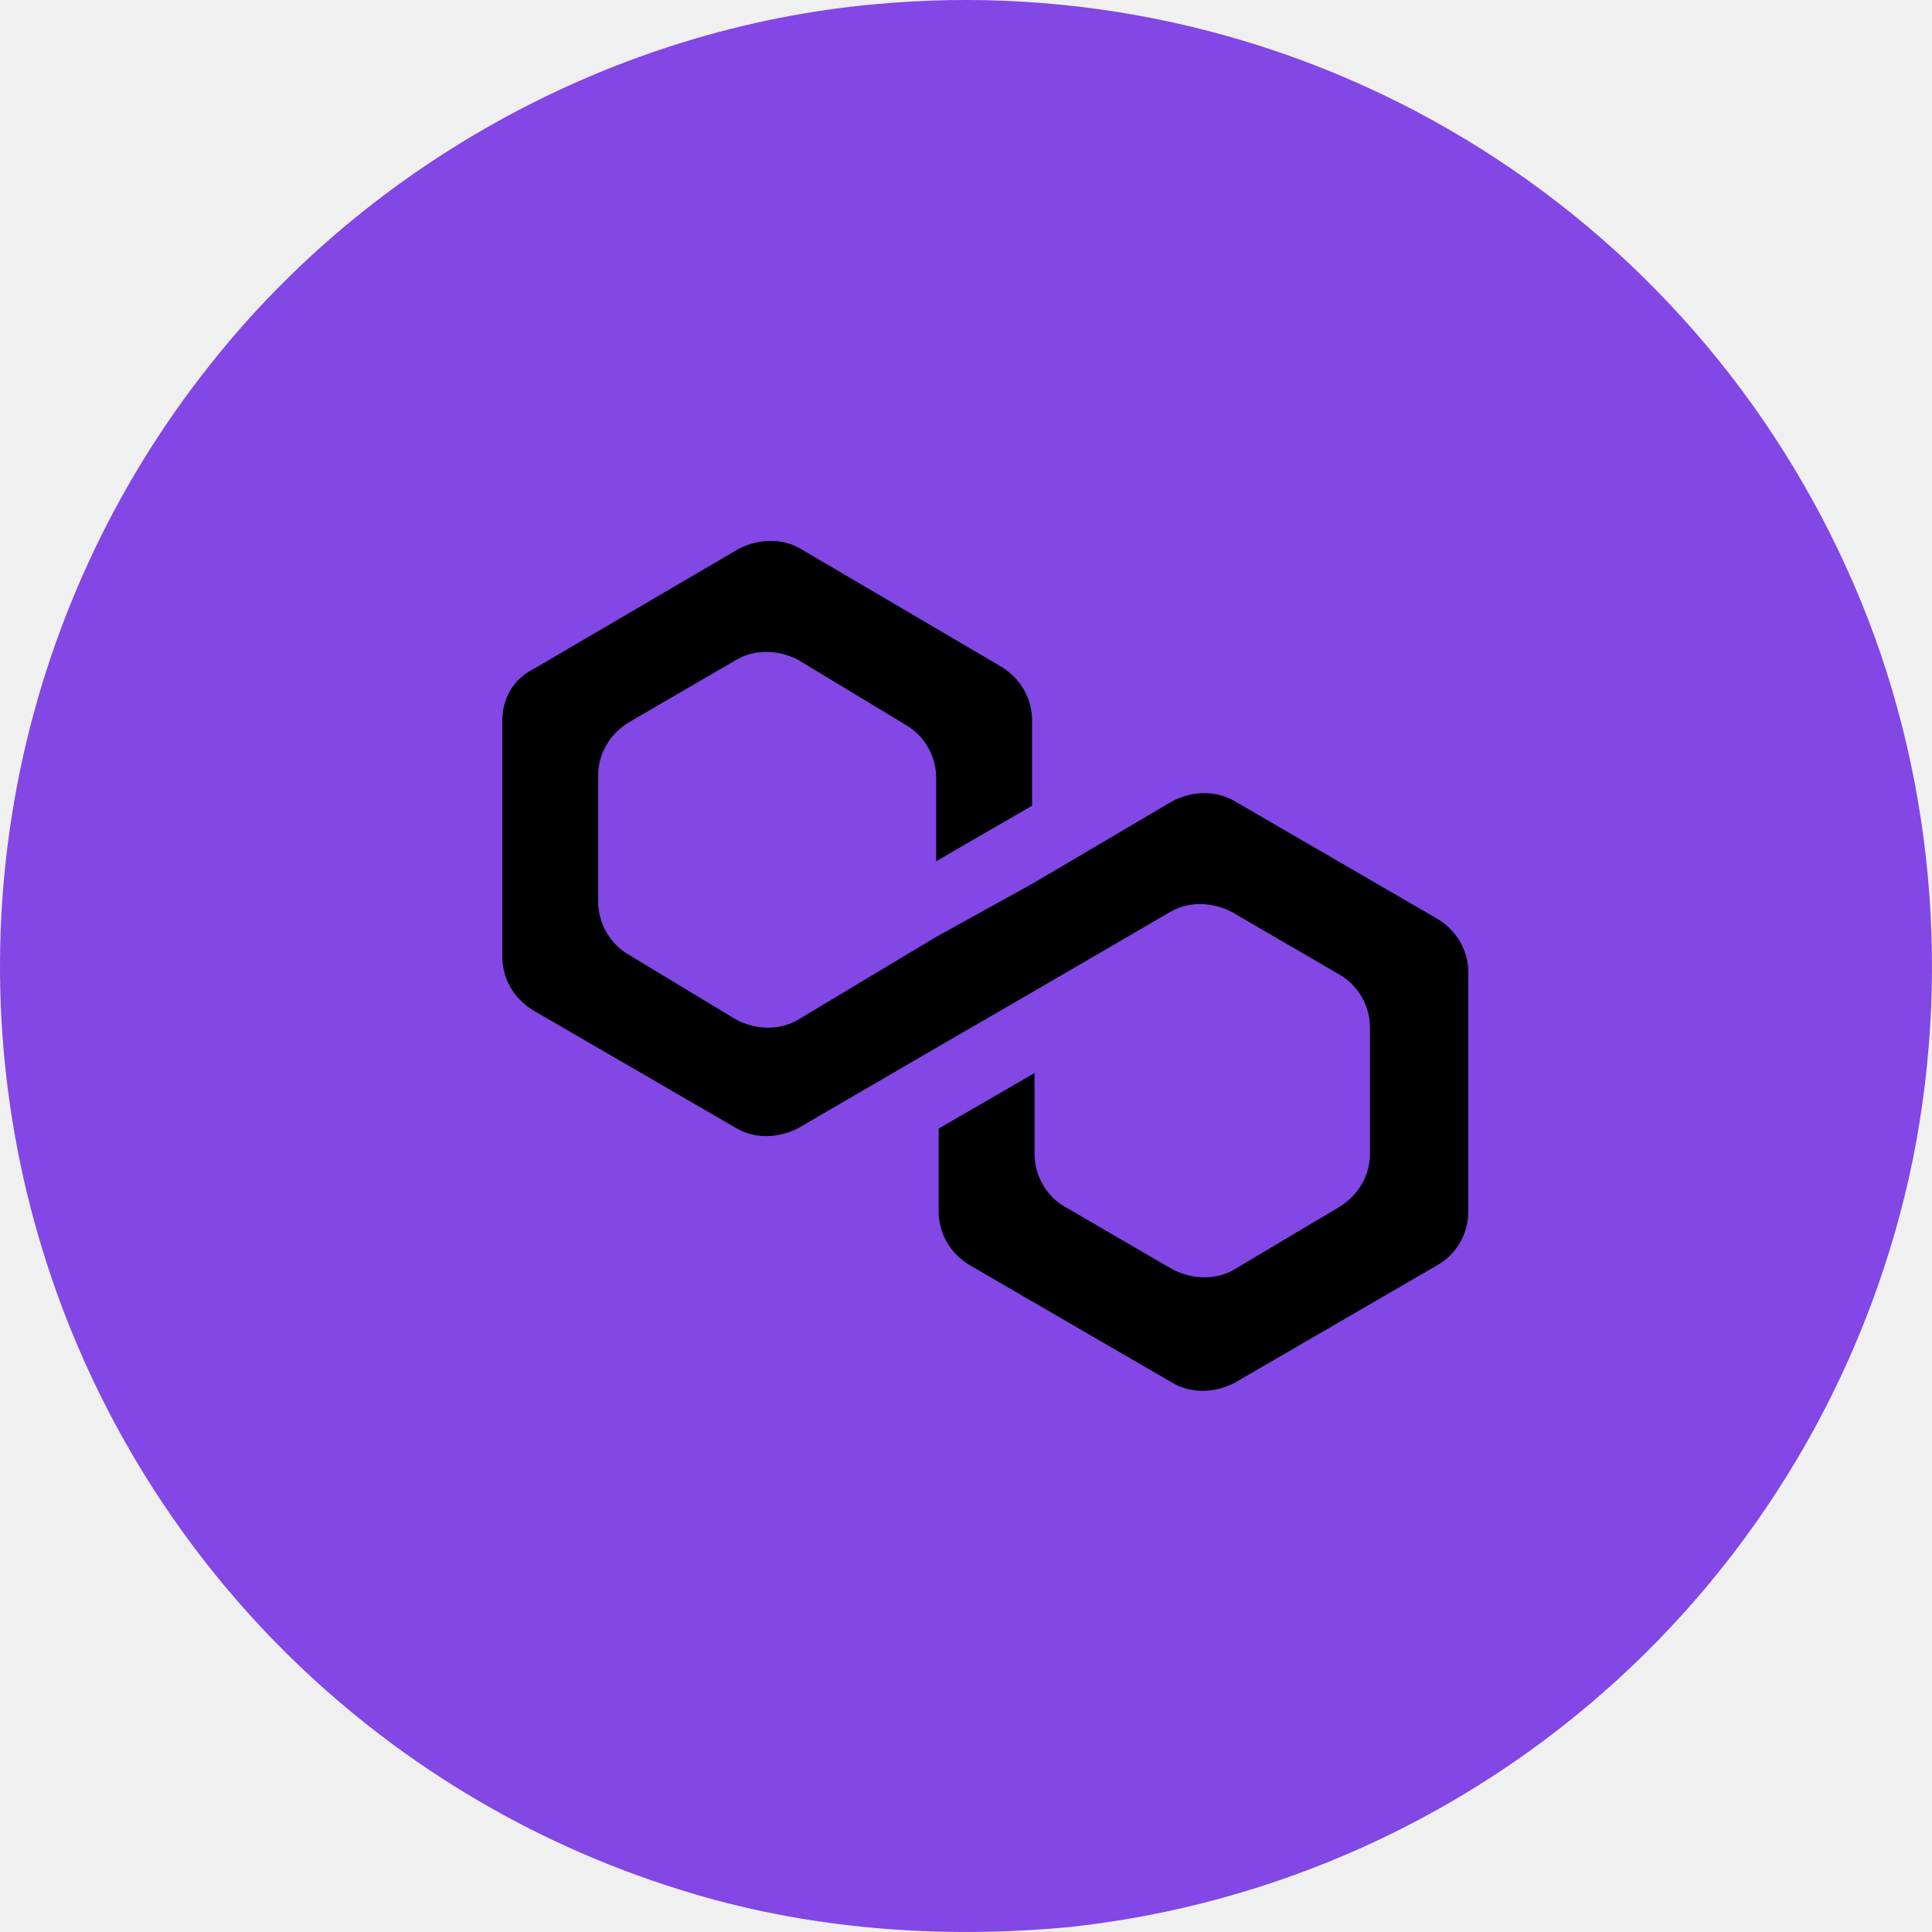
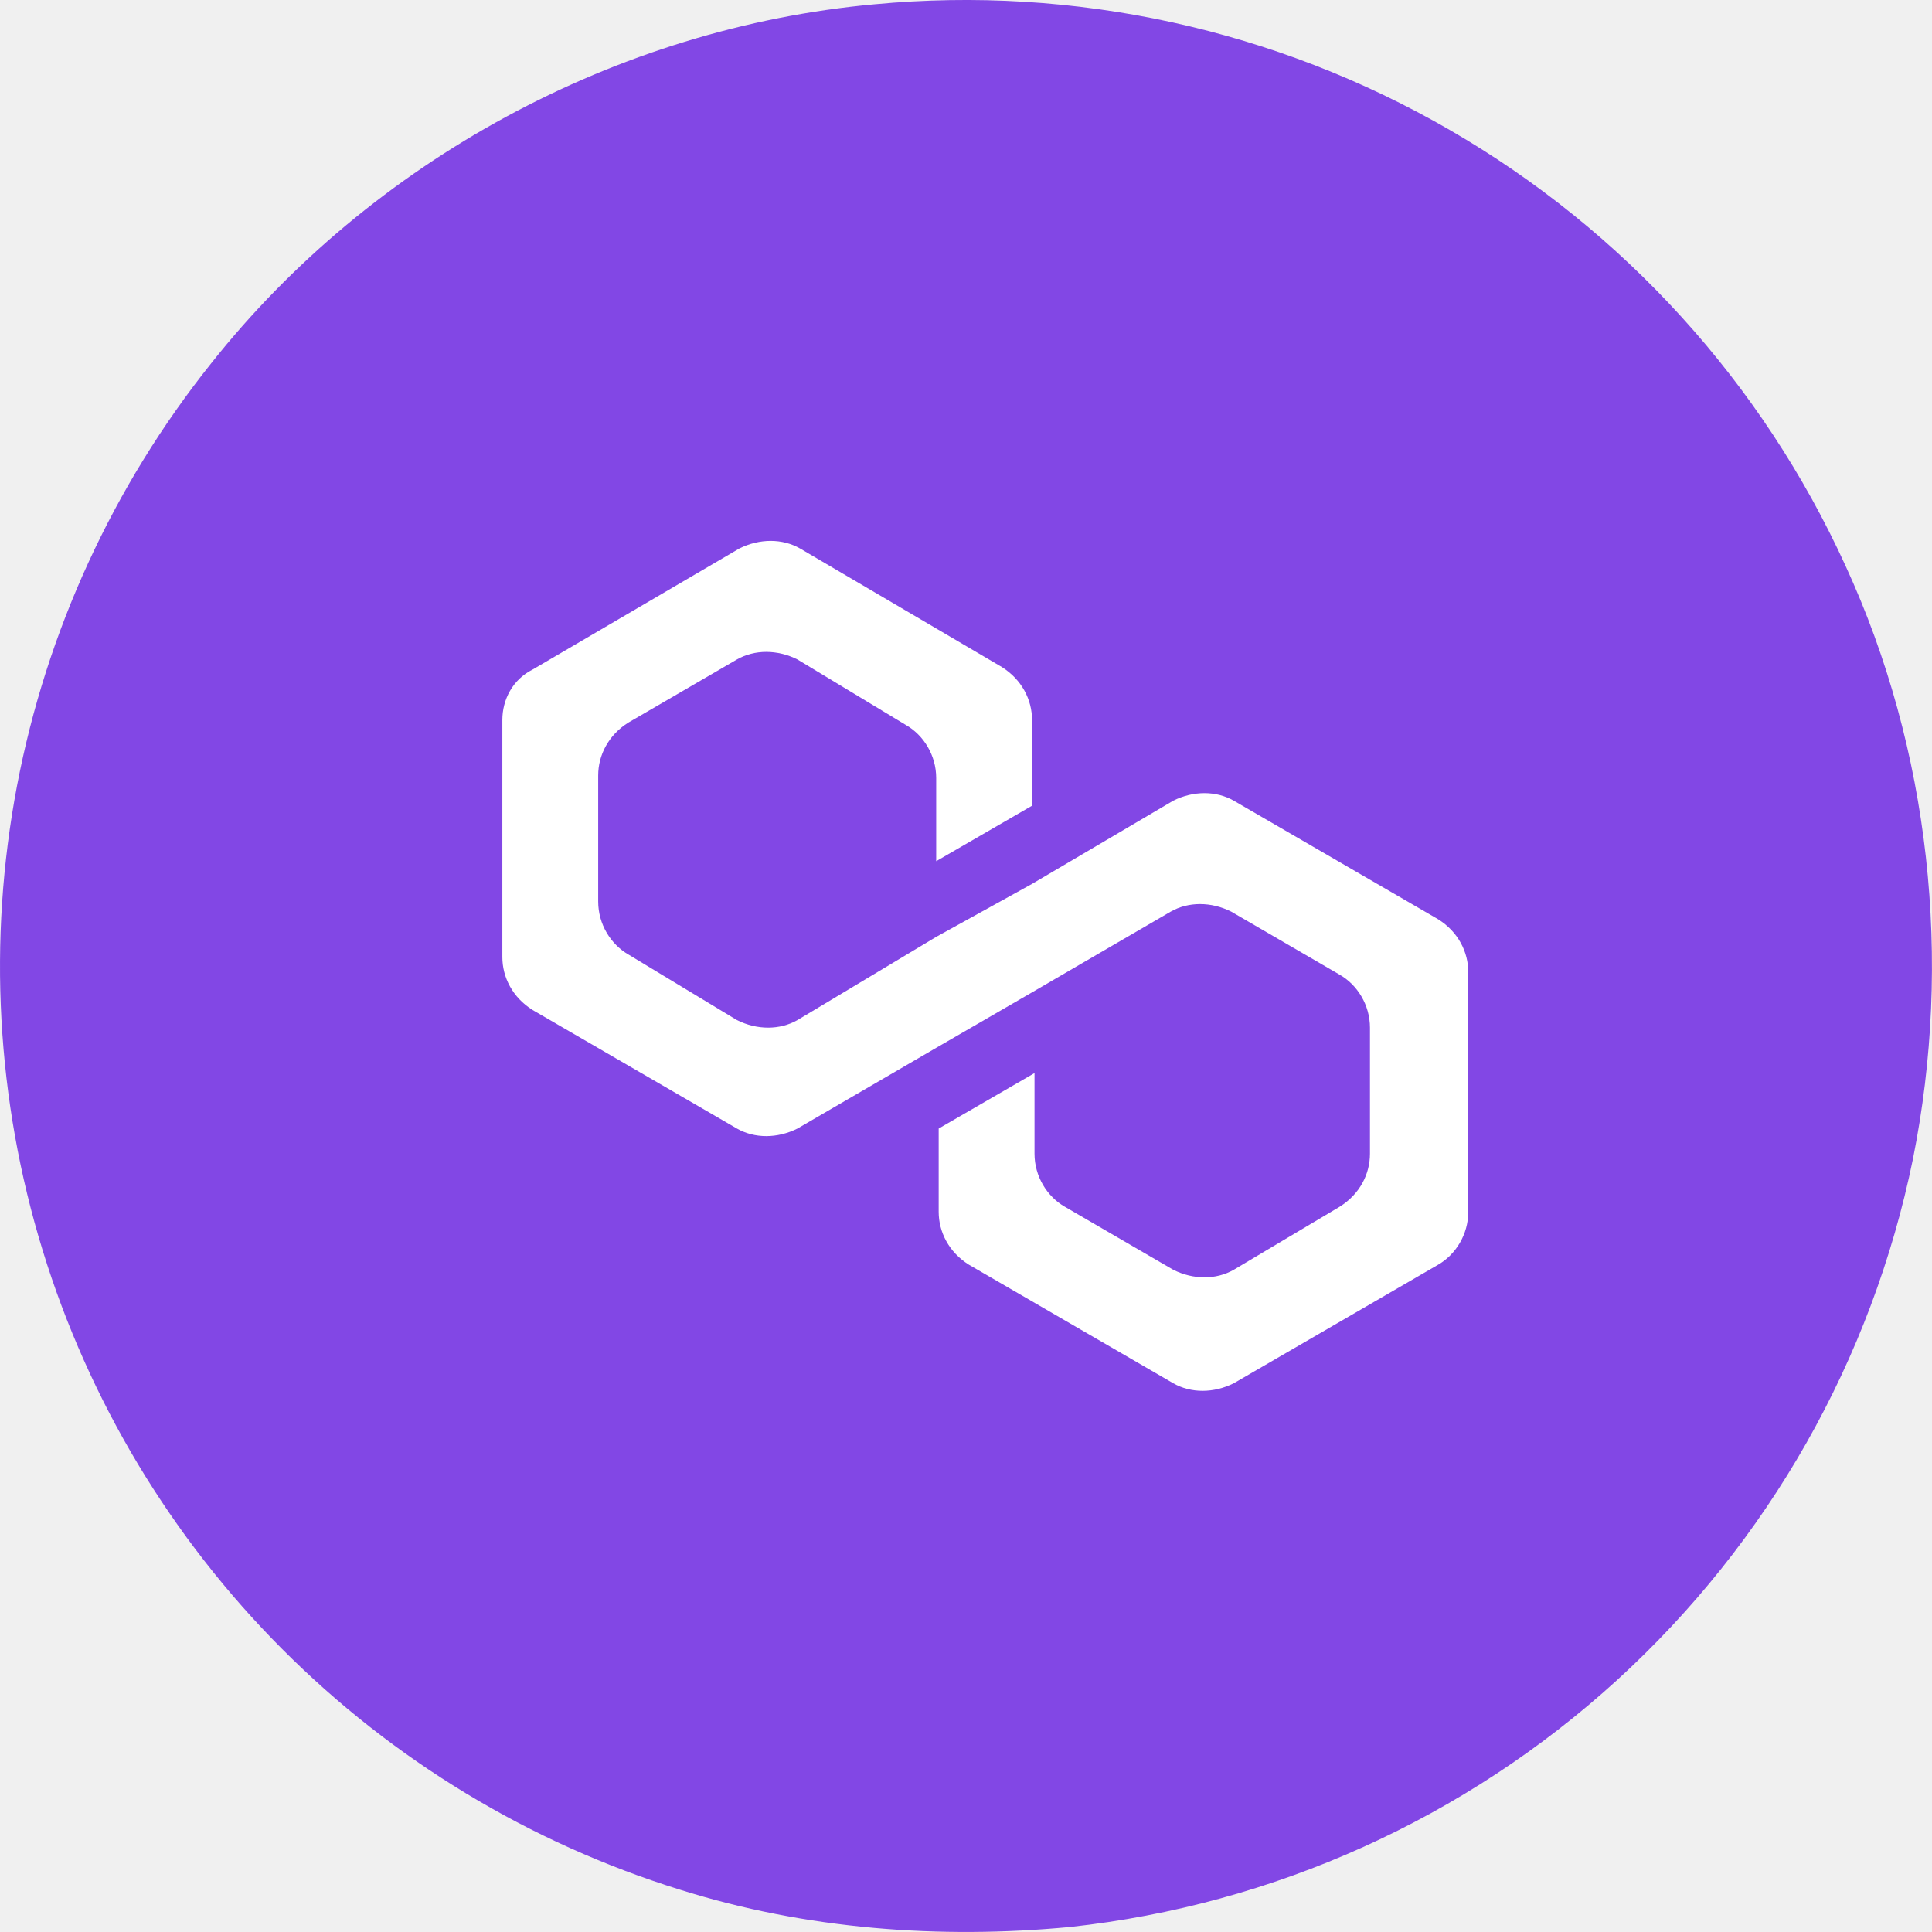
<svg xmlns="http://www.w3.org/2000/svg" preserveAspectRatio="none" overflow="visible" style="display: block;" width="28.001" height="28.002" viewBox="0 0 28.001 28.002" fill="none">
  <g id="Logo / Crypto (Circular)">
    <path id="Ellipse" d="M12.675 0.062C15.576 -0.212 18.491 0.424 21.013 1.884C23.536 3.343 25.541 5.552 26.75 8.203C27.976 10.869 28.301 13.924 27.726 16.797C27.132 19.706 25.63 22.352 23.435 24.353C21.24 26.354 18.467 27.606 15.514 27.929C13.617 28.109 11.679 27.963 9.856 27.389C7.679 26.712 5.699 25.515 4.089 23.9C2.479 22.285 1.288 20.302 0.618 18.122C-0.052 15.942 -0.179 13.632 0.246 11.392C0.672 9.152 1.637 7.049 3.06 5.267C5.389 2.329 8.938 0.402 12.675 0.062Z" fill="#8247E5" />
-     <path id="Vector" d="M17.882 11.605C17.626 11.459 17.297 11.459 17.005 11.605L14.958 12.811L13.569 13.579L11.558 14.785C11.302 14.931 10.973 14.931 10.681 14.785L9.109 13.835C8.853 13.688 8.67 13.396 8.67 13.067V11.239C8.67 10.947 8.817 10.654 9.109 10.472L10.681 9.558C10.937 9.412 11.266 9.412 11.558 9.558L13.13 10.508C13.386 10.654 13.569 10.947 13.569 11.276V12.482L14.958 11.678V10.435C14.958 10.143 14.811 9.85 14.519 9.667L11.595 7.949C11.339 7.803 11.01 7.803 10.717 7.949L7.72 9.704C7.428 9.85 7.281 10.143 7.281 10.435V13.871C7.281 14.164 7.428 14.456 7.72 14.639L10.681 16.357C10.937 16.503 11.266 16.503 11.558 16.357L13.569 15.187L14.958 14.383L16.968 13.213C17.224 13.067 17.553 13.067 17.845 13.213L19.417 14.127C19.673 14.273 19.856 14.566 19.856 14.895V16.722C19.856 17.015 19.71 17.307 19.417 17.49L17.882 18.404C17.626 18.55 17.297 18.55 17.005 18.404L15.433 17.49C15.177 17.344 14.994 17.051 14.994 16.722V15.553L13.605 16.357V17.563C13.605 17.855 13.751 18.148 14.044 18.331L17.005 20.049C17.261 20.195 17.59 20.195 17.882 20.049L20.843 18.331C21.099 18.184 21.281 17.892 21.281 17.563V14.09C21.281 13.798 21.135 13.505 20.843 13.323L17.882 11.605Z" fill="black" />
+     <path id="Vector" d="M17.882 11.605C17.626 11.459 17.297 11.459 17.005 11.605L14.958 12.811L13.569 13.579L11.558 14.785C11.302 14.931 10.973 14.931 10.681 14.785L9.109 13.835C8.853 13.688 8.67 13.396 8.67 13.067V11.239C8.67 10.947 8.817 10.654 9.109 10.472L10.681 9.558C10.937 9.412 11.266 9.412 11.558 9.558L13.13 10.508C13.386 10.654 13.569 10.947 13.569 11.276V12.482L14.958 11.678V10.435C14.958 10.143 14.811 9.85 14.519 9.667L11.595 7.949C11.339 7.803 11.01 7.803 10.717 7.949L7.72 9.704C7.428 9.85 7.281 10.143 7.281 10.435V13.871C7.281 14.164 7.428 14.456 7.72 14.639L10.681 16.357C10.937 16.503 11.266 16.503 11.558 16.357L13.569 15.187L14.958 14.383L16.968 13.213C17.224 13.067 17.553 13.067 17.845 13.213L19.417 14.127C19.673 14.273 19.856 14.566 19.856 14.895V16.722C19.856 17.015 19.71 17.307 19.417 17.49L17.882 18.404C17.626 18.55 17.297 18.55 17.005 18.404L15.433 17.49C15.177 17.344 14.994 17.051 14.994 16.722V15.553L13.605 16.357V17.563C13.605 17.855 13.751 18.148 14.044 18.331L17.005 20.049C17.261 20.195 17.59 20.195 17.882 20.049L20.843 18.331C21.099 18.184 21.281 17.892 21.281 17.563V14.09C21.281 13.798 21.135 13.505 20.843 13.323L17.882 11.605Z" fill="white" />
  </g>
</svg>
